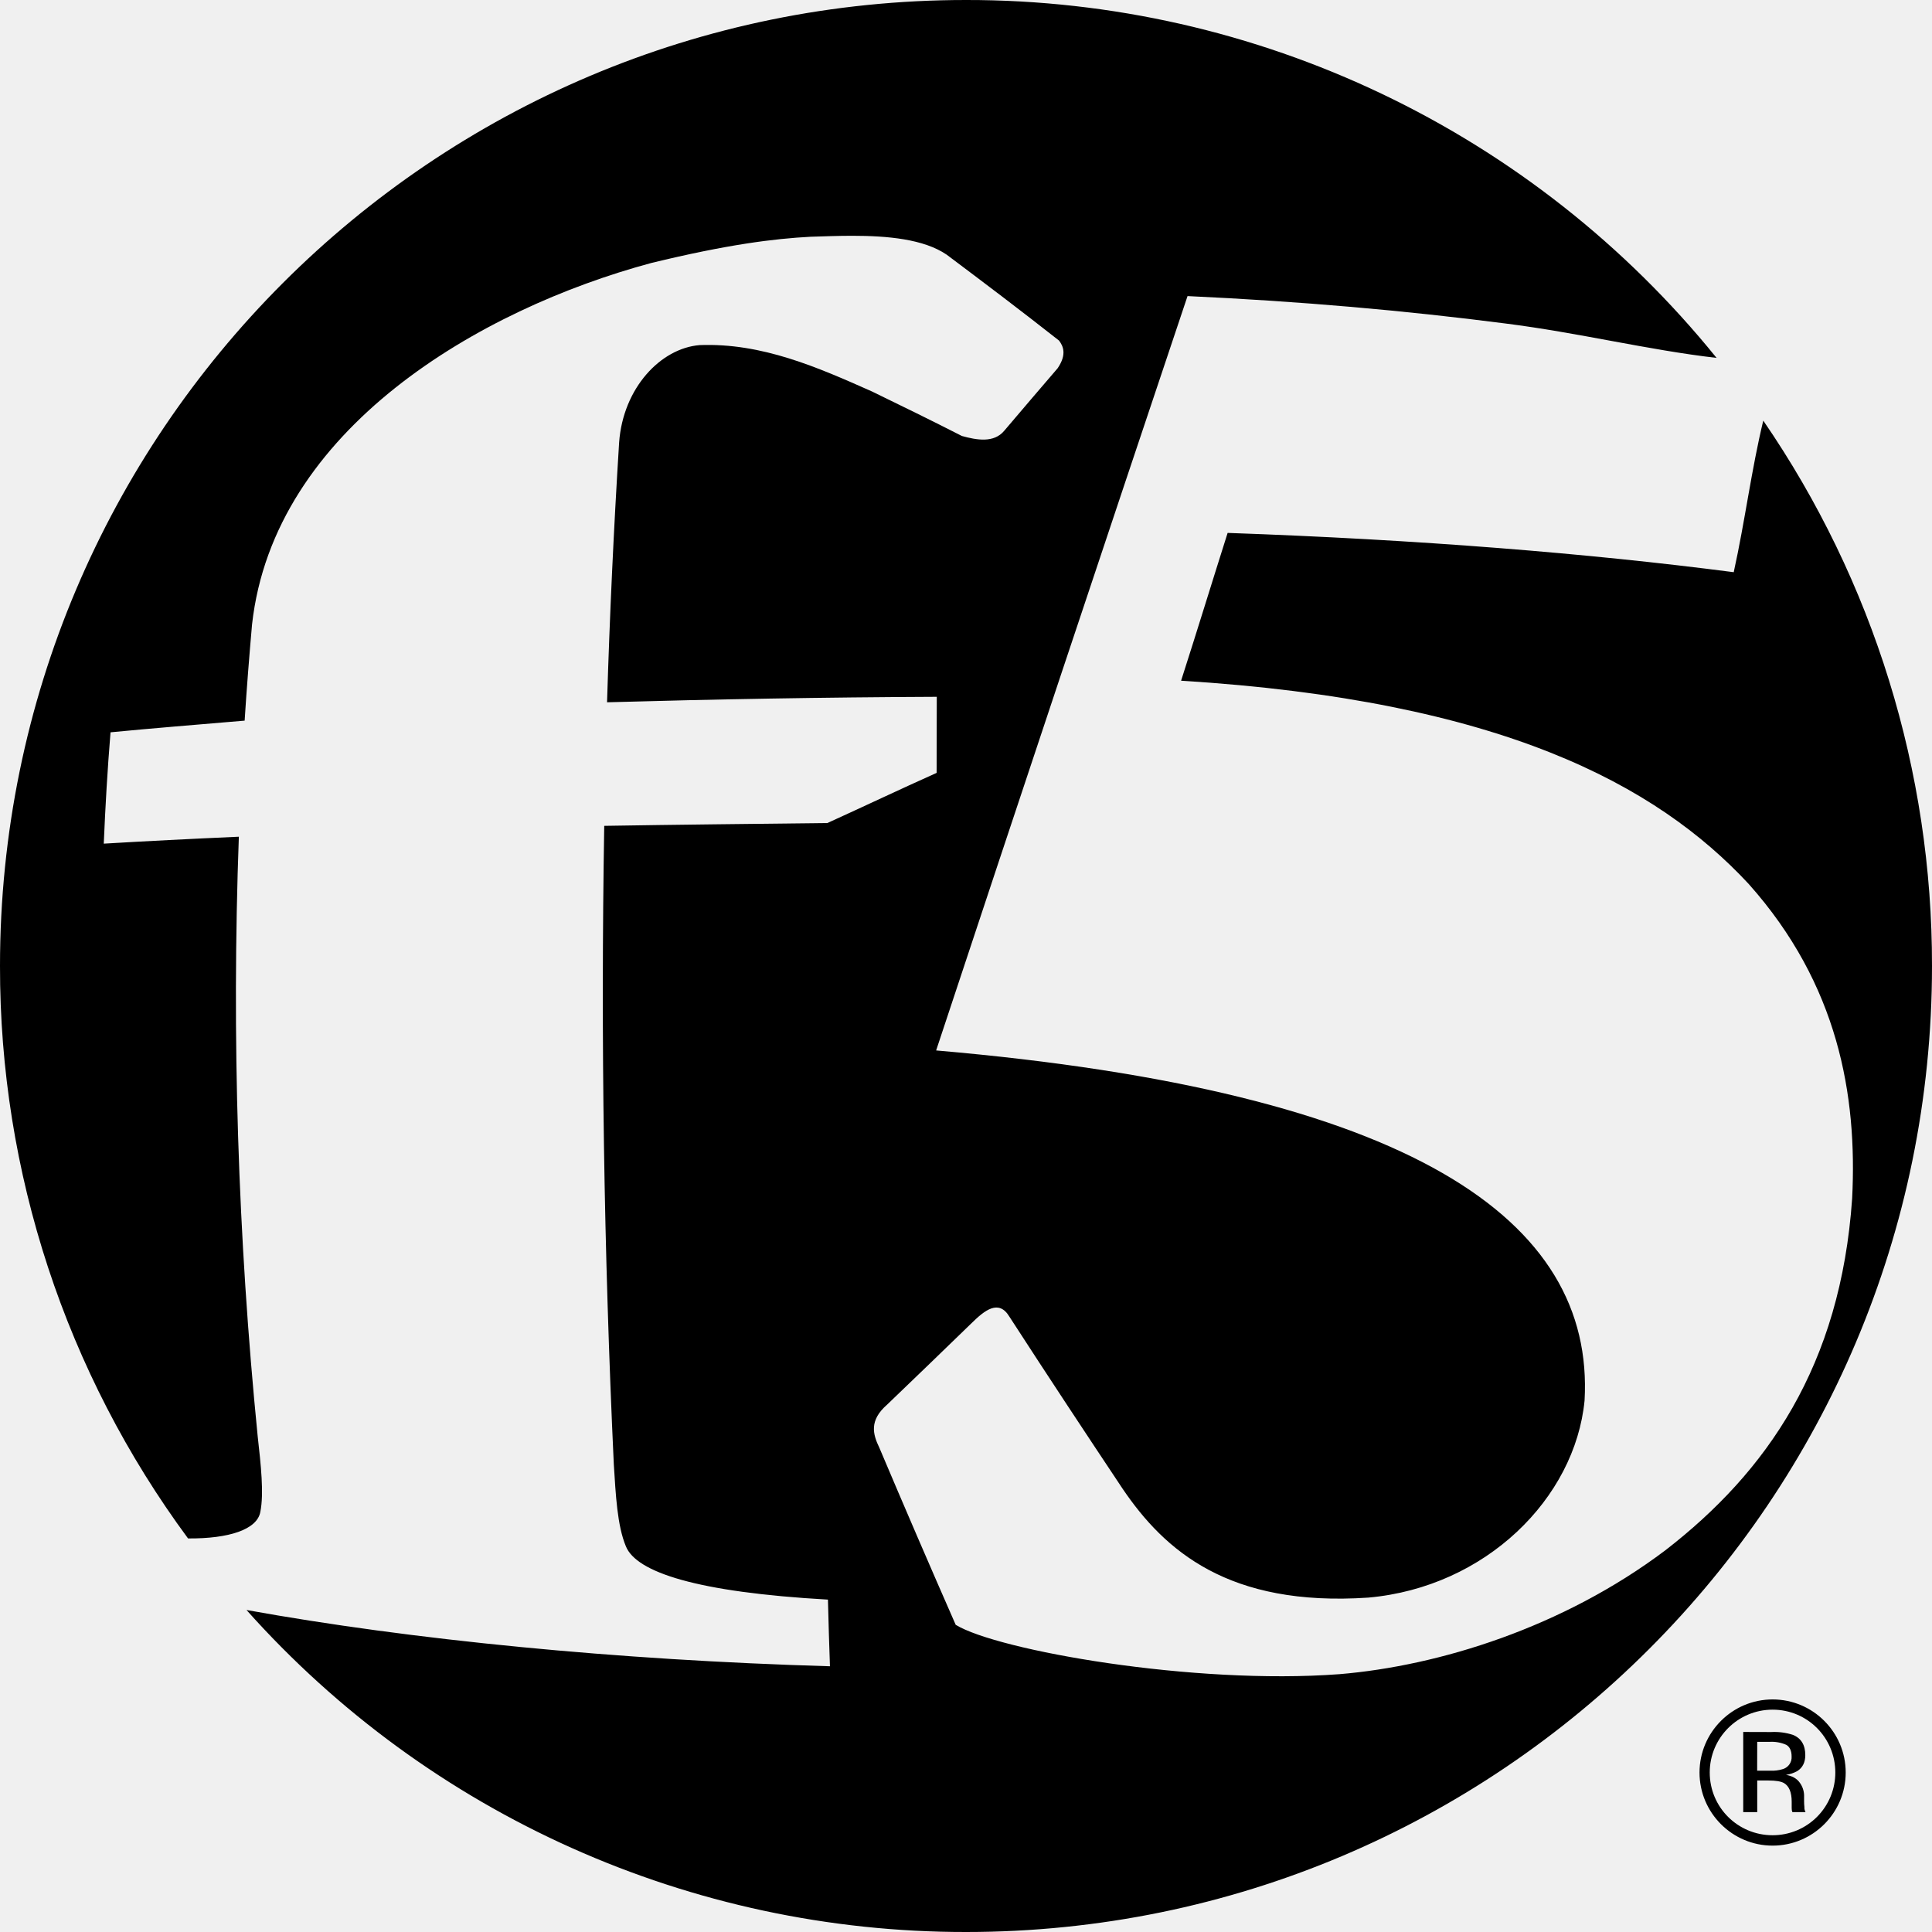
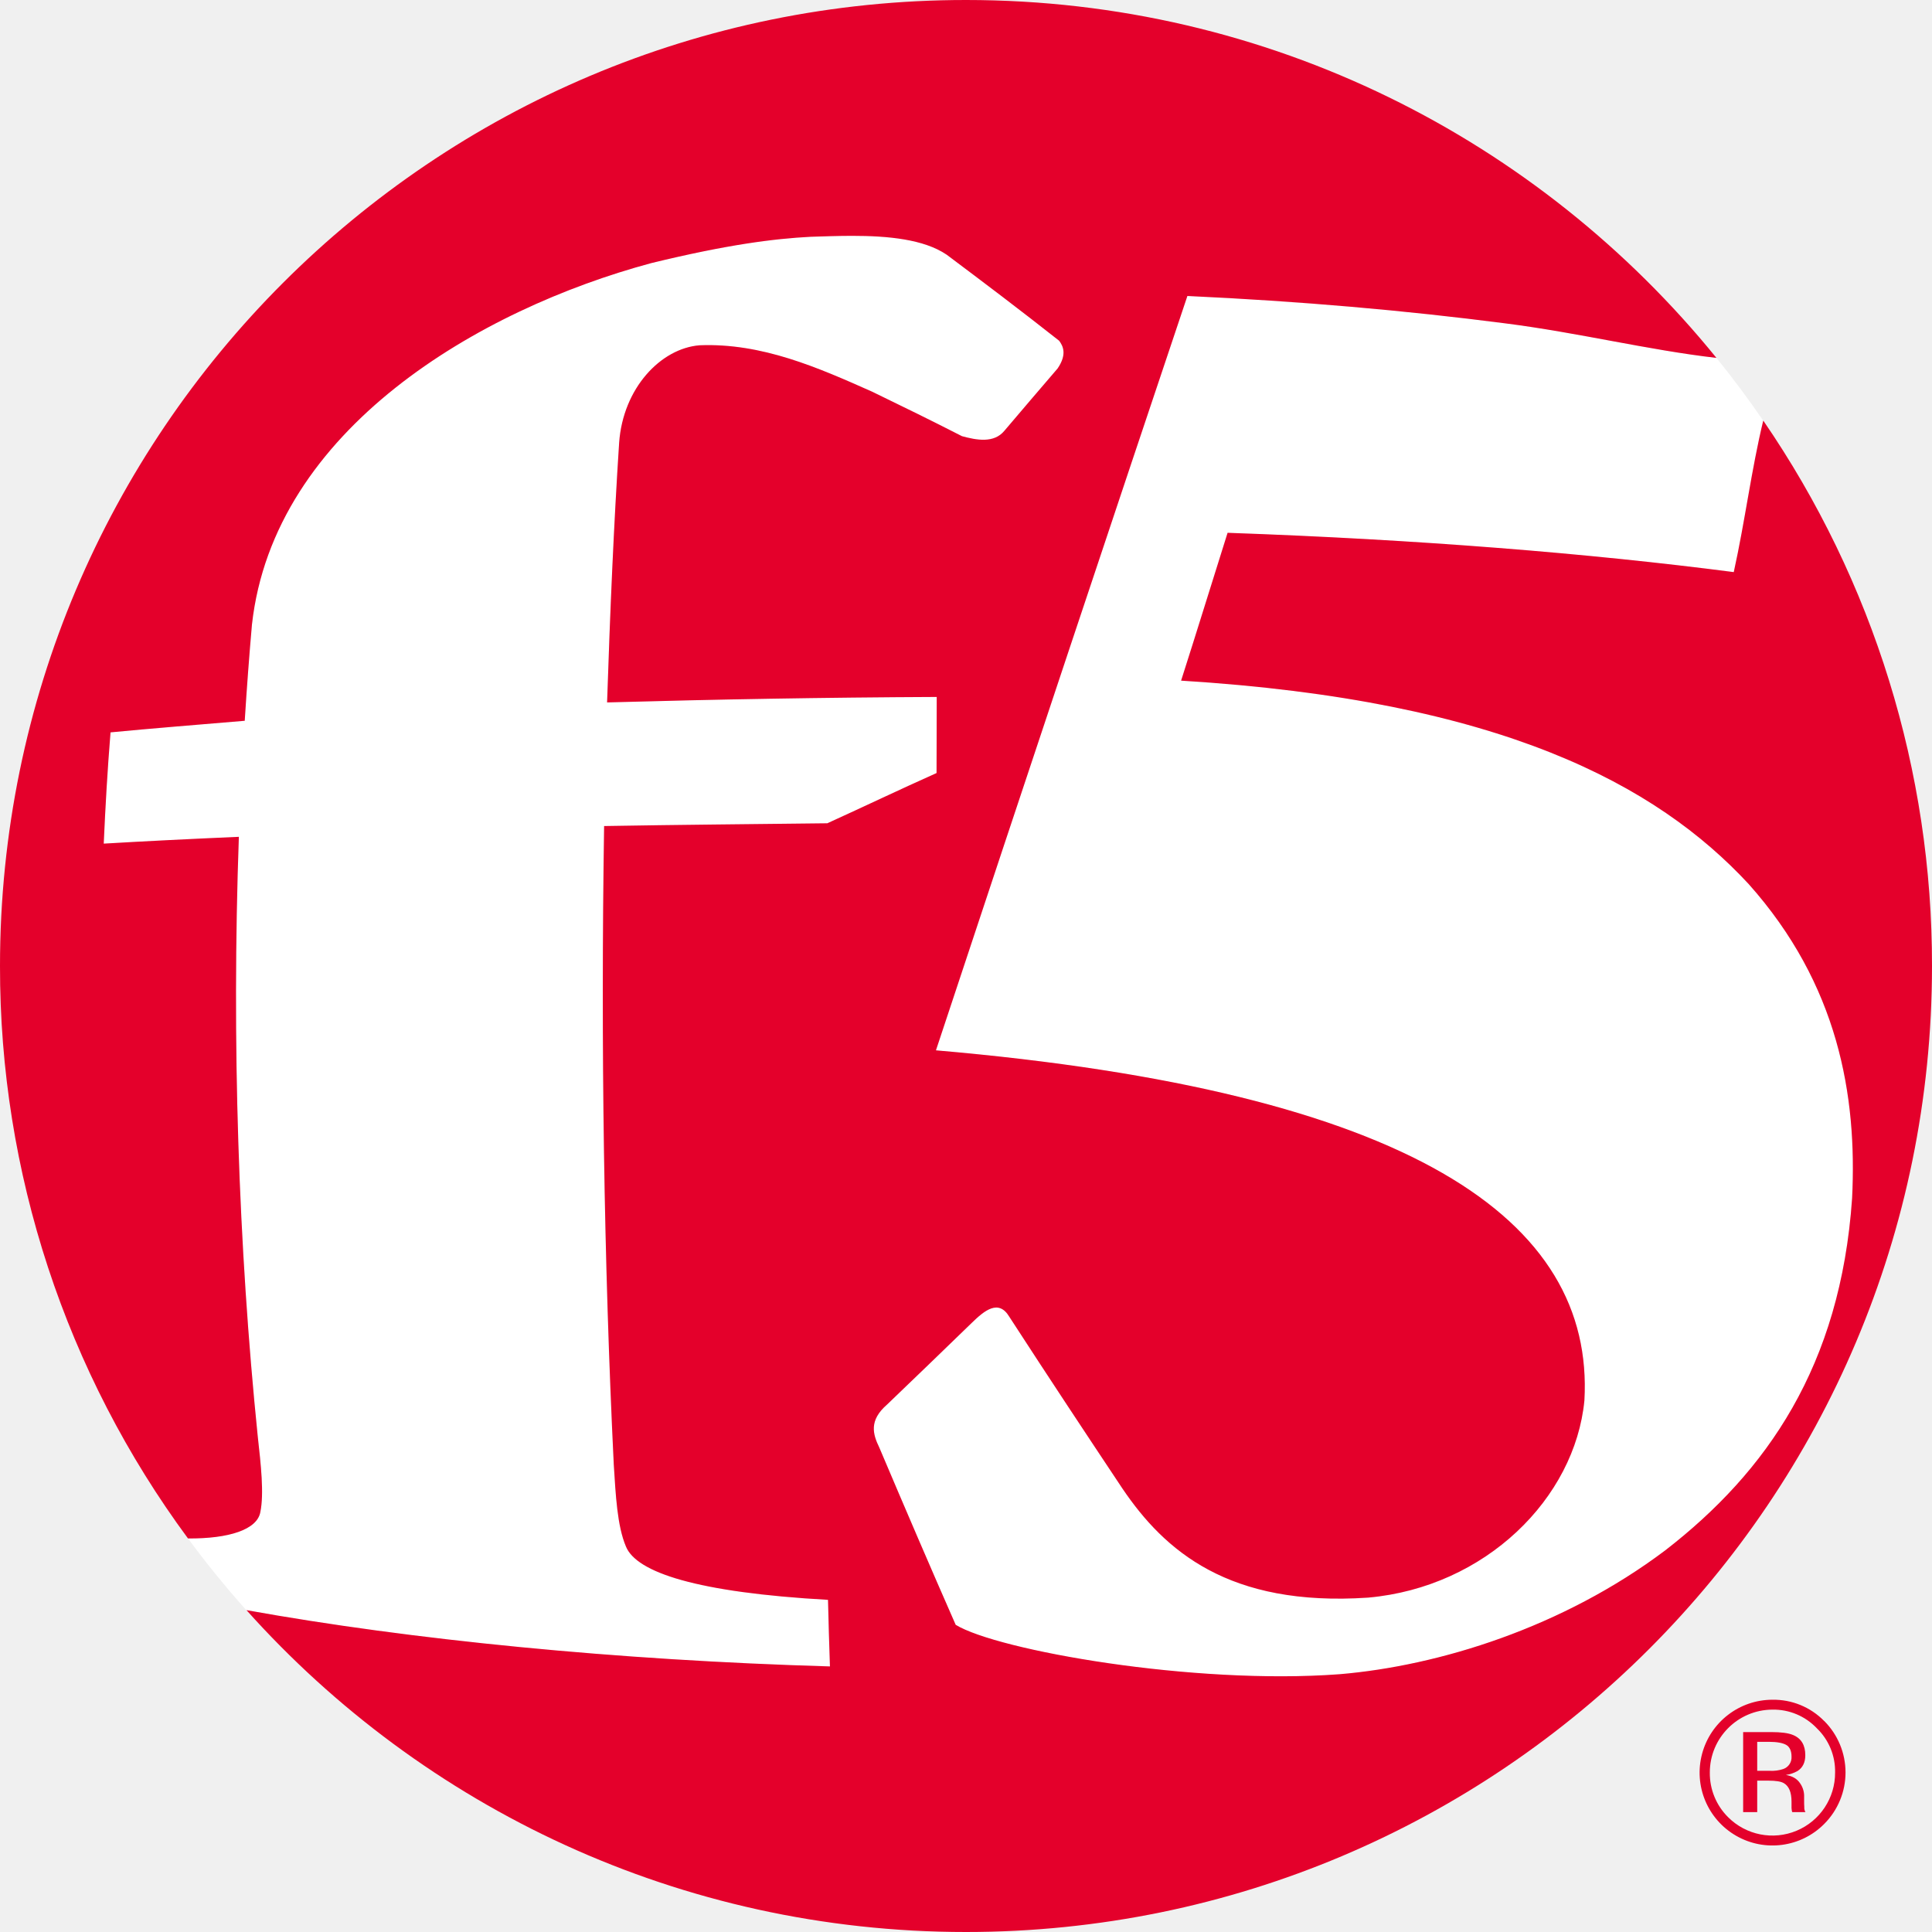
- <svg xmlns="http://www.w3.org/2000/svg" role="img" viewBox="0 0 24 24">
-   <path d="M12 0C5.373 0 0 5.373 0 12a11.943 11.943 0 002.336 7.111c.509.004.859-.111.898-.33.046-.229.007-.583-.033-.94a55.067 55.067 0 01-.234-7.447c-.609.027-1.155.055-1.678.086.02-.471.046-.919.084-1.383.517-.05 1.064-.094 1.666-.145.026-.406.057-.798.092-1.195.27-2.43 2.828-3.916 4.959-4.49.946-.23 1.524-.302 1.978-.326.164-.005.341-.012.517-.012.442 0 .89.041 1.174.234.46.345.913.687 1.397 1.068.048.065.102.168-.018.344-.222.26-.437.508-.662.775-.13.157-.345.116-.527.066-.38-.194-.746-.373-1.117-.553-.672-.299-1.367-.606-2.141-.576-.483.039-.951.532-1 1.209a101.41 101.41 0 00-.15 3.228c1.343-.038 2.684-.062 4.096-.068l-.002.945c-.46.206-.895.413-1.357.623-.953.011-1.859.02-2.772.035a125.13 125.13 0 00.119 7.932c.024.378.042.76.15 1.018.13.322.88.57 2.51.662.007.284.015.553.025.828-2.655-.077-5.205-.33-7.248-.699A11.962 11.962 0 0012 24c6.628 0 12-5.373 12-12a11.942 11.942 0 00-2.096-6.775c-.147.607-.225 1.238-.367 1.883-1.8-.234-3.913-.405-6.287-.488-.191.602-.371 1.192-.578 1.836 3.973.245 5.905 1.292 7.051 2.525 1.113 1.248 1.35 2.626 1.285 3.906-.143 2.081-1.061 3.397-2.32 4.371-1.274.96-2.814 1.436-4.047 1.539-1.819.137-4.252-.296-4.769-.613a178.03 178.03 0 01-.949-2.201c-.08-.166-.129-.337.098-.535.354-.339.693-.667 1.051-1.014.158-.155.334-.299.467-.078.489.755.947 1.448 1.406 2.137.522.77 1.317 1.47 3.053 1.353 1.459-.13 2.567-1.233 2.686-2.447.128-2.246-2.145-3.84-8.055-4.35a2571.27 2571.27 0 013.123-9.371c1.404.065 2.704.18 3.945.34.919.116 1.772.329 2.627.428A11.973 11.973 0 0012 0zm10.02 21.111c-.501 0-.908.408-.908.908 0 .501.408.908.908.908.501 0 .908-.407.908-.908 0-.501-.407-.908-.908-.908zm0 .127c.432 0 .779.349.779.781a.778.778 0 01-.779.779c-.432 0-.781-.347-.781-.779a.781.781 0 01.781-.781zm-.365.277v.996h.174v-.393h.139c.092 0 .158.011.195.033.062.037.094.115.094.229v.08l.002.029a.07.07 0 01.004.012c0 .005-0.0.007.004.01h.162l-.006-.014a.106.106 0 01-.008-.049.685.685 0 01-.004-.074v-.074a.276.276 0 00-.053-.154c-.037-.053-.095-.085-.172-.098A.408.408 0 0022.328 22c.066-.042.098-.11.098-.197 0-.124-.05-.21-.154-.252a.752.752 0 00-.27-.035zm.174.123h.15a.45.45 0 01.211.037c.042.024.066.073.066.144a.153.153 0 01-.104.156.451.451 0 01-.166.021h-.158z" />
+ <svg xmlns="http://www.w3.org/2000/svg" viewBox="0 0 1000 1000">
+   <defs>
+     <style>.cls-1{fill:#e4002b;}.cls-2{fill:#fff;}.cls-3{fill:#e2183d;}</style>
+   </defs>
+   <g id="Layer_2" data-name="Layer 2">
+     <g id="Layer_1-2" data-name="Layer 1">
+       <g id="f5-logo-rgb">
+         <g id="Logo-black-and-white">
+           <path class="cls-1" d="M940.37,894.53a30.85,30.85,0,0,1,9.47,22.94,32.43,32.43,0,0,1-55.4,23.08A32,32,0,0,1,885,917.47a32.54,32.54,0,0,1,32.37-32.57A30.88,30.88,0,0,1,940.37,894.53Zm3.81-3.75a36.65,36.65,0,0,0-26.8-11,37.72,37.72,0,1,0,26.8,64.32,37.71,37.71,0,0,0,0-53.36ZM923,915.65a18.8,18.8,0,0,1-6.93.92h-6.54v-15h6.23c4,0,7,.57,8.77,1.58s2.76,3.07,2.76,6A6.38,6.38,0,0,1,923,915.65Zm-20.75,22.29h7.28V921.66h5.77c3.82,0,6.56.4,8.11,1.36,2.57,1.54,3.88,4.72,3.88,9.48v3.33l.14,1.25a2.91,2.91,0,0,1,.11.5c0,.2.06.27.19.36h6.76l-.24-.48a4.42,4.42,0,0,1-.35-2.11c-.09-1.14-.09-2.15-.09-3.07v-3.07a11.52,11.52,0,0,0-2.26-6.43c-1.54-2.21-3.95-3.51-7.19-4.08a17,17,0,0,0,6-2c2.77-1.75,4.06-4.56,4.06-8.2,0-5.18-2.06-8.73-6.4-10.49-2.39-1-6.14-1.49-11.3-1.49H902.25Z" />
+           <path class="cls-2" d="M958.59,620.31c2.68-53.34-7.17-110.8-53.58-162.79-47.7-51.41-128.17-95-293.72-105.22,8.6-26.83,16.12-51.41,24.06-76.52,99,3.48,187.06,10.61,262,20.34,5.92-26.85,9.13-53.1,15.26-78.43Q901.2,201,888.43,185.25c-35.65-4.12-71.2-13-109.46-17.9-51.73-6.68-105.88-11.45-164.38-14.15C577.75,262.93,531.7,401,484.46,543.7,730.72,565,825.42,631.37,820.1,725c-4.91,50.57-51.14,96.55-111.93,102-72.31,4.86-105.41-24.35-127.14-56.4-19.14-28.78-38.23-57.62-58.61-89-5.54-9.23-12.85-3.23-19.44,3.21-14.92,14.48-29.1,28.15-43.84,42.28-9.48,8.24-7.37,15.32-4,22.23,13.77,32.46,26.59,62.22,39.54,91.76,21.56,13.21,122.9,31.25,198.69,25.58,51.36-4.32,115.57-24.18,168.65-64.16C914.45,761.79,952.67,707,958.59,620.31Z" />
+           <path class="cls-2" d="M97.31,796.3q14.22,19.29,30.2,37.13c85.19,15.32,191.42,25.91,302.05,29.13-.37-11.48-.7-22.63-1-34.46-67.94-3.83-99.17-14.19-104.6-27.63-4.53-10.68-5.32-26.63-6.29-42.38-5.1-104.35-6.77-217.22-5-330.51,38-.66,75.83-1,115.53-1.43,19.24-8.77,37.34-17.44,56.54-26,0-13.72.09-26,.09-39.39C426,361,370.18,362,314.23,363.55c1.58-47.62,3.45-91.58,6.24-134.46,2-28.18,21.51-48.78,41.64-50.39,32.26-1.26,61.23,11.56,89.27,24,15.46,7.49,30.7,14.94,46.54,23.05,7.56,2,16.54,3.78,21.95-2.79,9.39-11.12,18.31-21.45,27.55-32.26,5-7.39,2.84-11.63.79-14.35-20.12-15.89-39.05-30.18-58.21-44.54-11.83-8-30.51-9.76-48.92-9.76-7.34,0-14.71.27-21.55.49-18.92,1-43,4-82.43,13.62C248.29,160.08,141.67,222,130.4,323.27c-1.45,16.53-2.66,32.9-3.73,49.81-25.08,2.11-47.91,3.92-69.46,6-1.58,19.36-2.64,38-3.52,57.59,21.82-1.28,44.58-2.42,69.94-3.52-3.76,106.16-.2,212.1,9.77,310.22,1.67,14.91,3.3,29.69,1.36,39.24C133.17,791.73,118.49,796.46,97.31,796.3Z" />
+           <path class="cls-1" d="M912.66,217.69c-6.13,25.33-9.34,51.58-15.26,78.43-75-9.73-163.08-16.86-262-20.34-7.94,25.11-15.46,49.69-24.06,76.52,165.55,10.18,246,53.81,293.72,105.22,46.41,52,56.26,109.45,53.58,162.79C952.67,707,914.45,761.79,862,802.41c-53.08,40-117.29,59.84-168.65,64.16C617.56,872.24,516.22,854.2,494.66,841c-13-29.54-25.77-59.3-39.54-91.76-3.35-6.91-5.46-14,4-22.23,14.74-14.13,28.92-27.8,43.84-42.28,6.59-6.44,13.9-12.44,19.44-3.21,20.38,31.43,39.48,60.27,58.61,89,21.73,32.05,54.83,61.26,127.14,56.4,60.79-5.44,107-51.42,111.93-102,5.32-93.6-89.38-160-335.64-181.27C531.7,401,577.75,262.93,614.59,153.2c58.5,2.7,112.65,7.47,164.38,14.15,38.26,4.87,73.81,13.78,109.46,17.9C796.77,72.26,656.88,0,500,0,223.87,0,0,223.86,0,500A497.64,497.64,0,0,0,97.31,796.3c21.18.16,35.86-4.57,37.45-13.7,1.94-9.55.31-24.33-1.36-39.24-10-98.12-13.53-204.06-9.77-310.22-25.36,1.1-48.12,2.24-69.94,3.52.88-19.63,1.94-38.23,3.52-57.59,21.55-2.07,44.38-3.88,69.46-6,1.07-16.91,2.28-33.28,3.74-49.81C141.67,222,248.29,160.08,337.1,136.18c39.41-9.6,63.51-12.63,82.43-13.62,6.84-.22,14.21-.49,21.55-.49,18.41,0,37.09,1.72,48.92,9.76,19.16,14.36,38.09,28.65,58.22,44.54,2,2.72,4.2,7-.8,14.35-9.24,10.81-18.16,21.14-27.55,32.26-5.41,6.57-14.39,4.84-21.95,2.79-15.84-8.11-31.08-15.56-46.54-23.05-28-12.46-57-25.28-89.27-24-20.13,1.61-39.62,22.21-41.64,50.39-2.79,42.88-4.66,86.84-6.24,134.46C370.18,362,426,361,484.85,360.74c0,13.39-.09,25.67-.09,39.39-19.2,8.58-37.3,17.25-56.54,26-39.7.46-77.48.77-115.53,1.43-1.76,113.29-.09,226.16,5,330.51,1,15.75,1.76,31.7,6.29,42.38,5.43,13.44,36.66,23.8,104.6,27.63.27,11.83.6,23,1,34.46-110.63-3.22-216.86-13.81-302-29.13C219.07,935.63,352,1000,500,1000c276.15,0,500-223.87,500-500A497.6,497.6,0,0,0,912.66,217.69Z" />
+           <path class="cls-3" d="M127.51,833.43h0v0Z" />
+         </g>
+       </g>
+     </g>
+   </g>
</svg>
